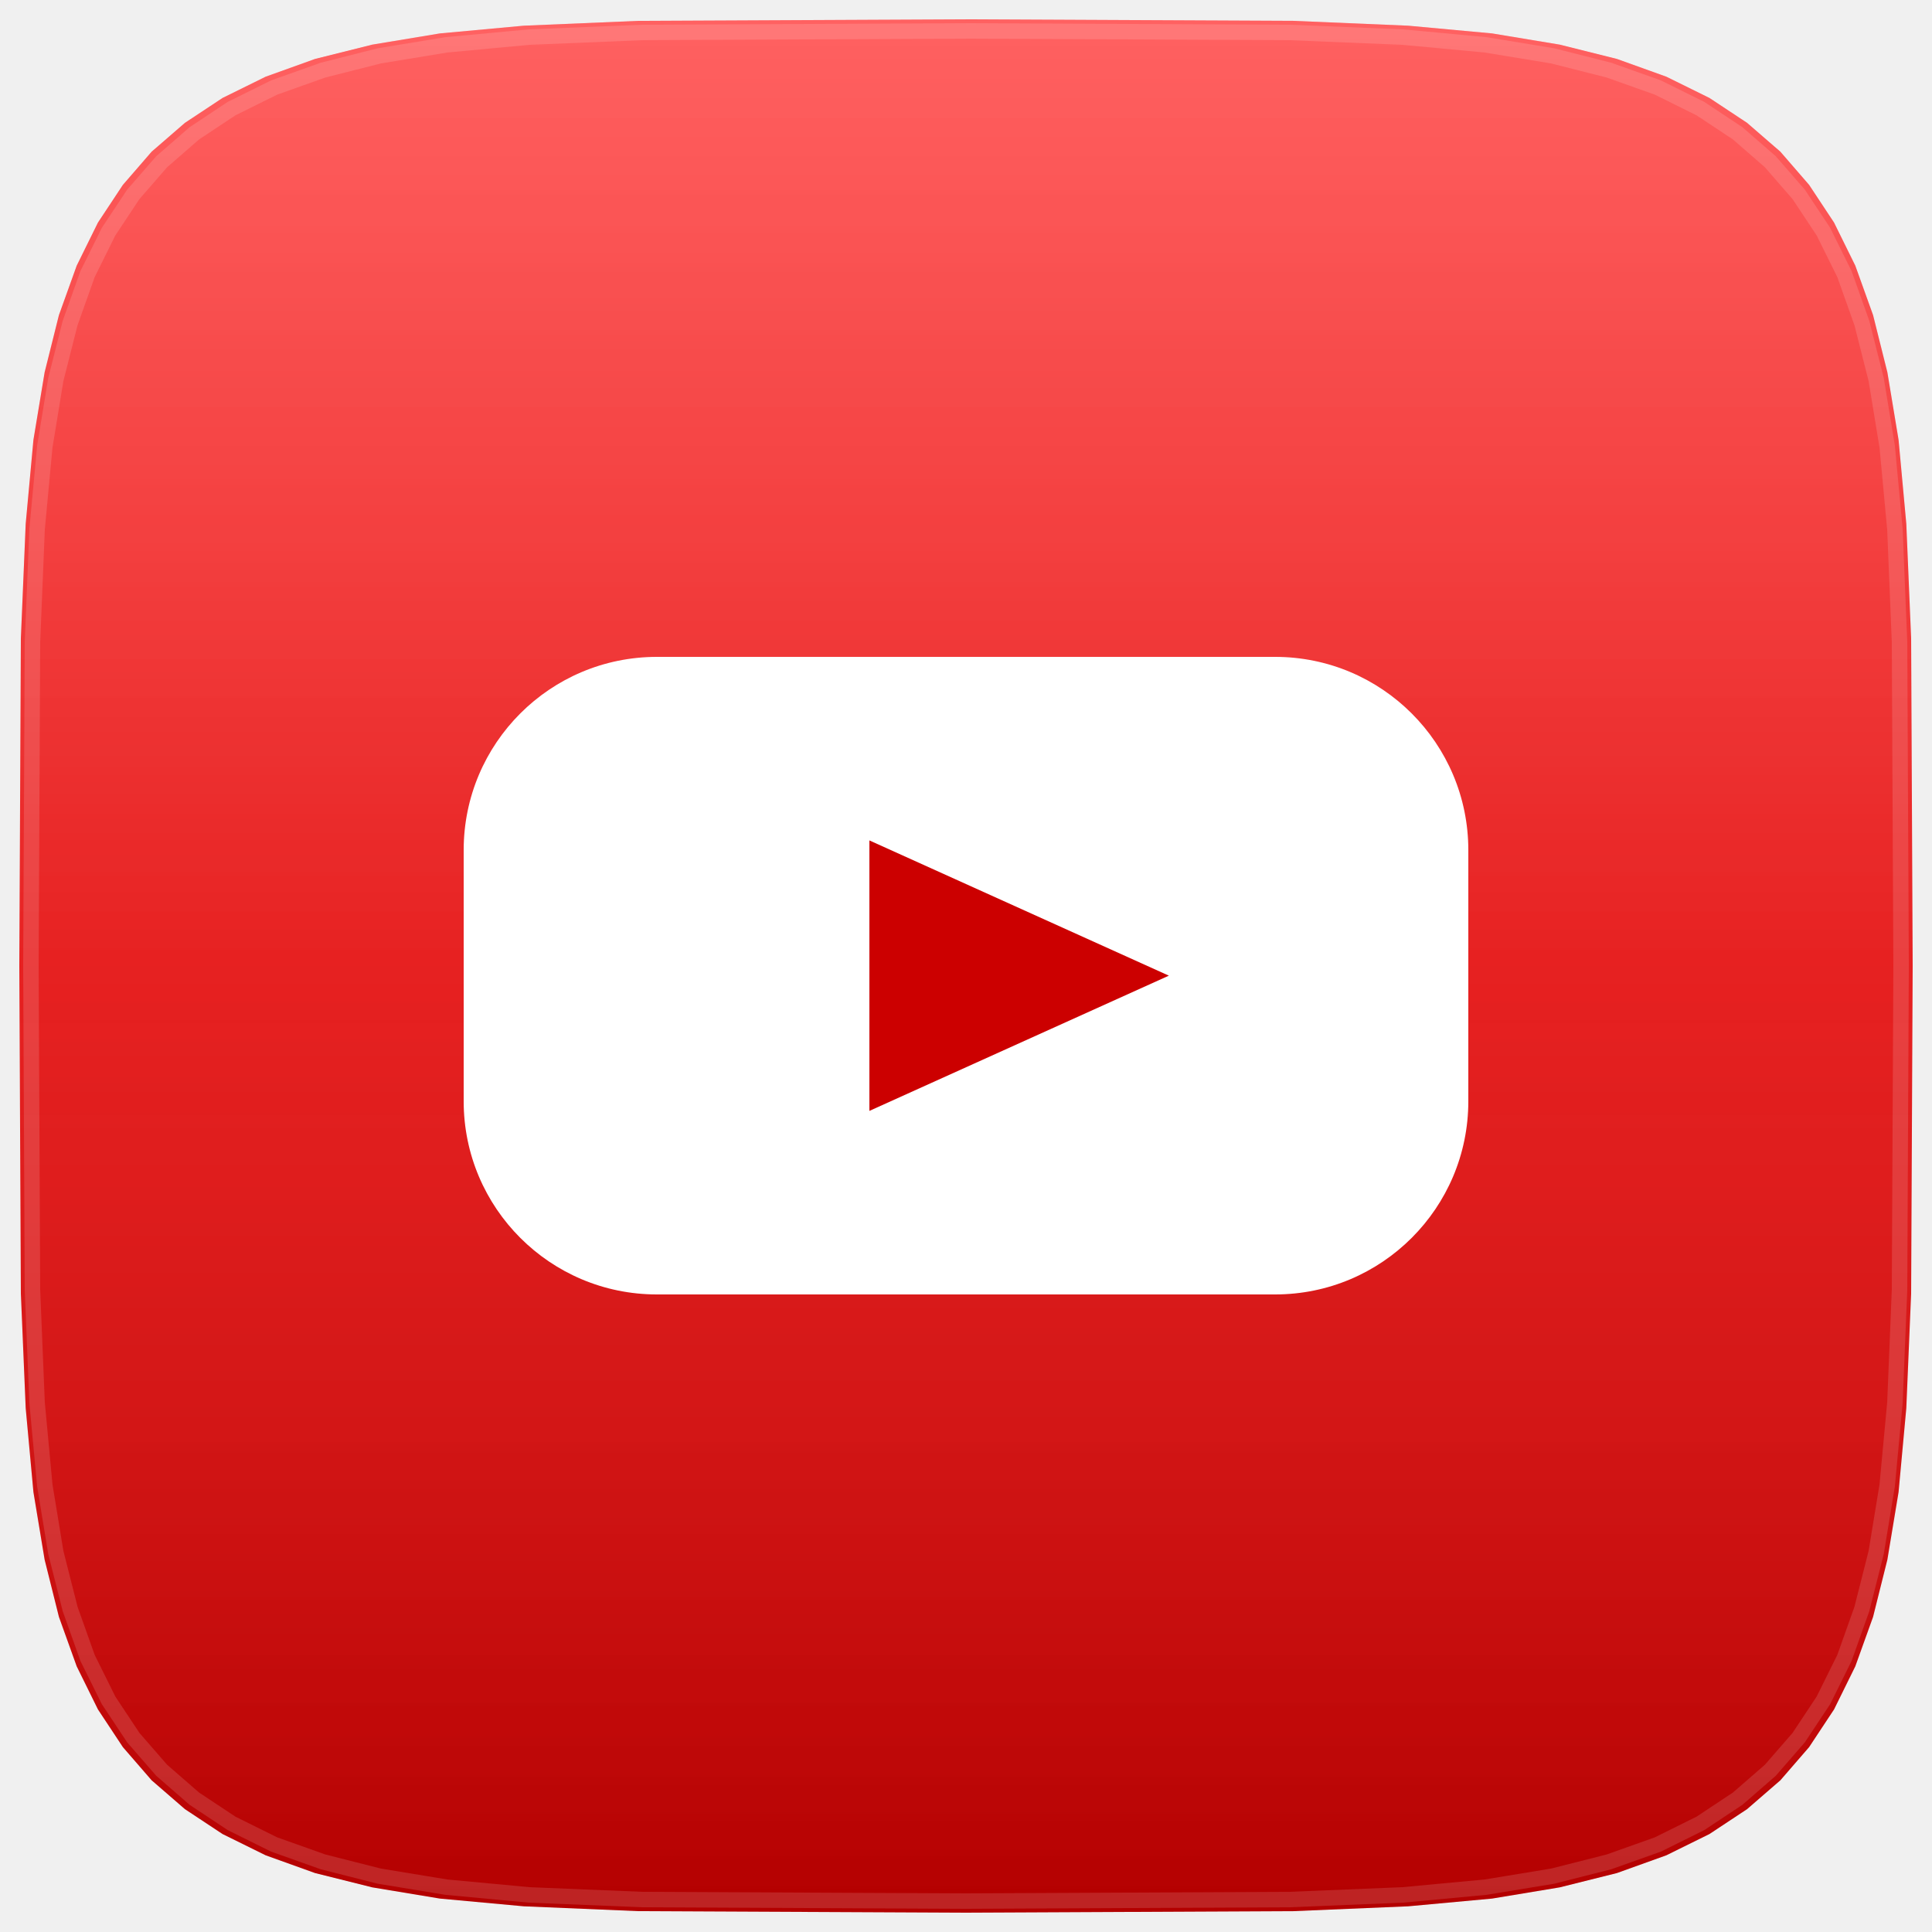
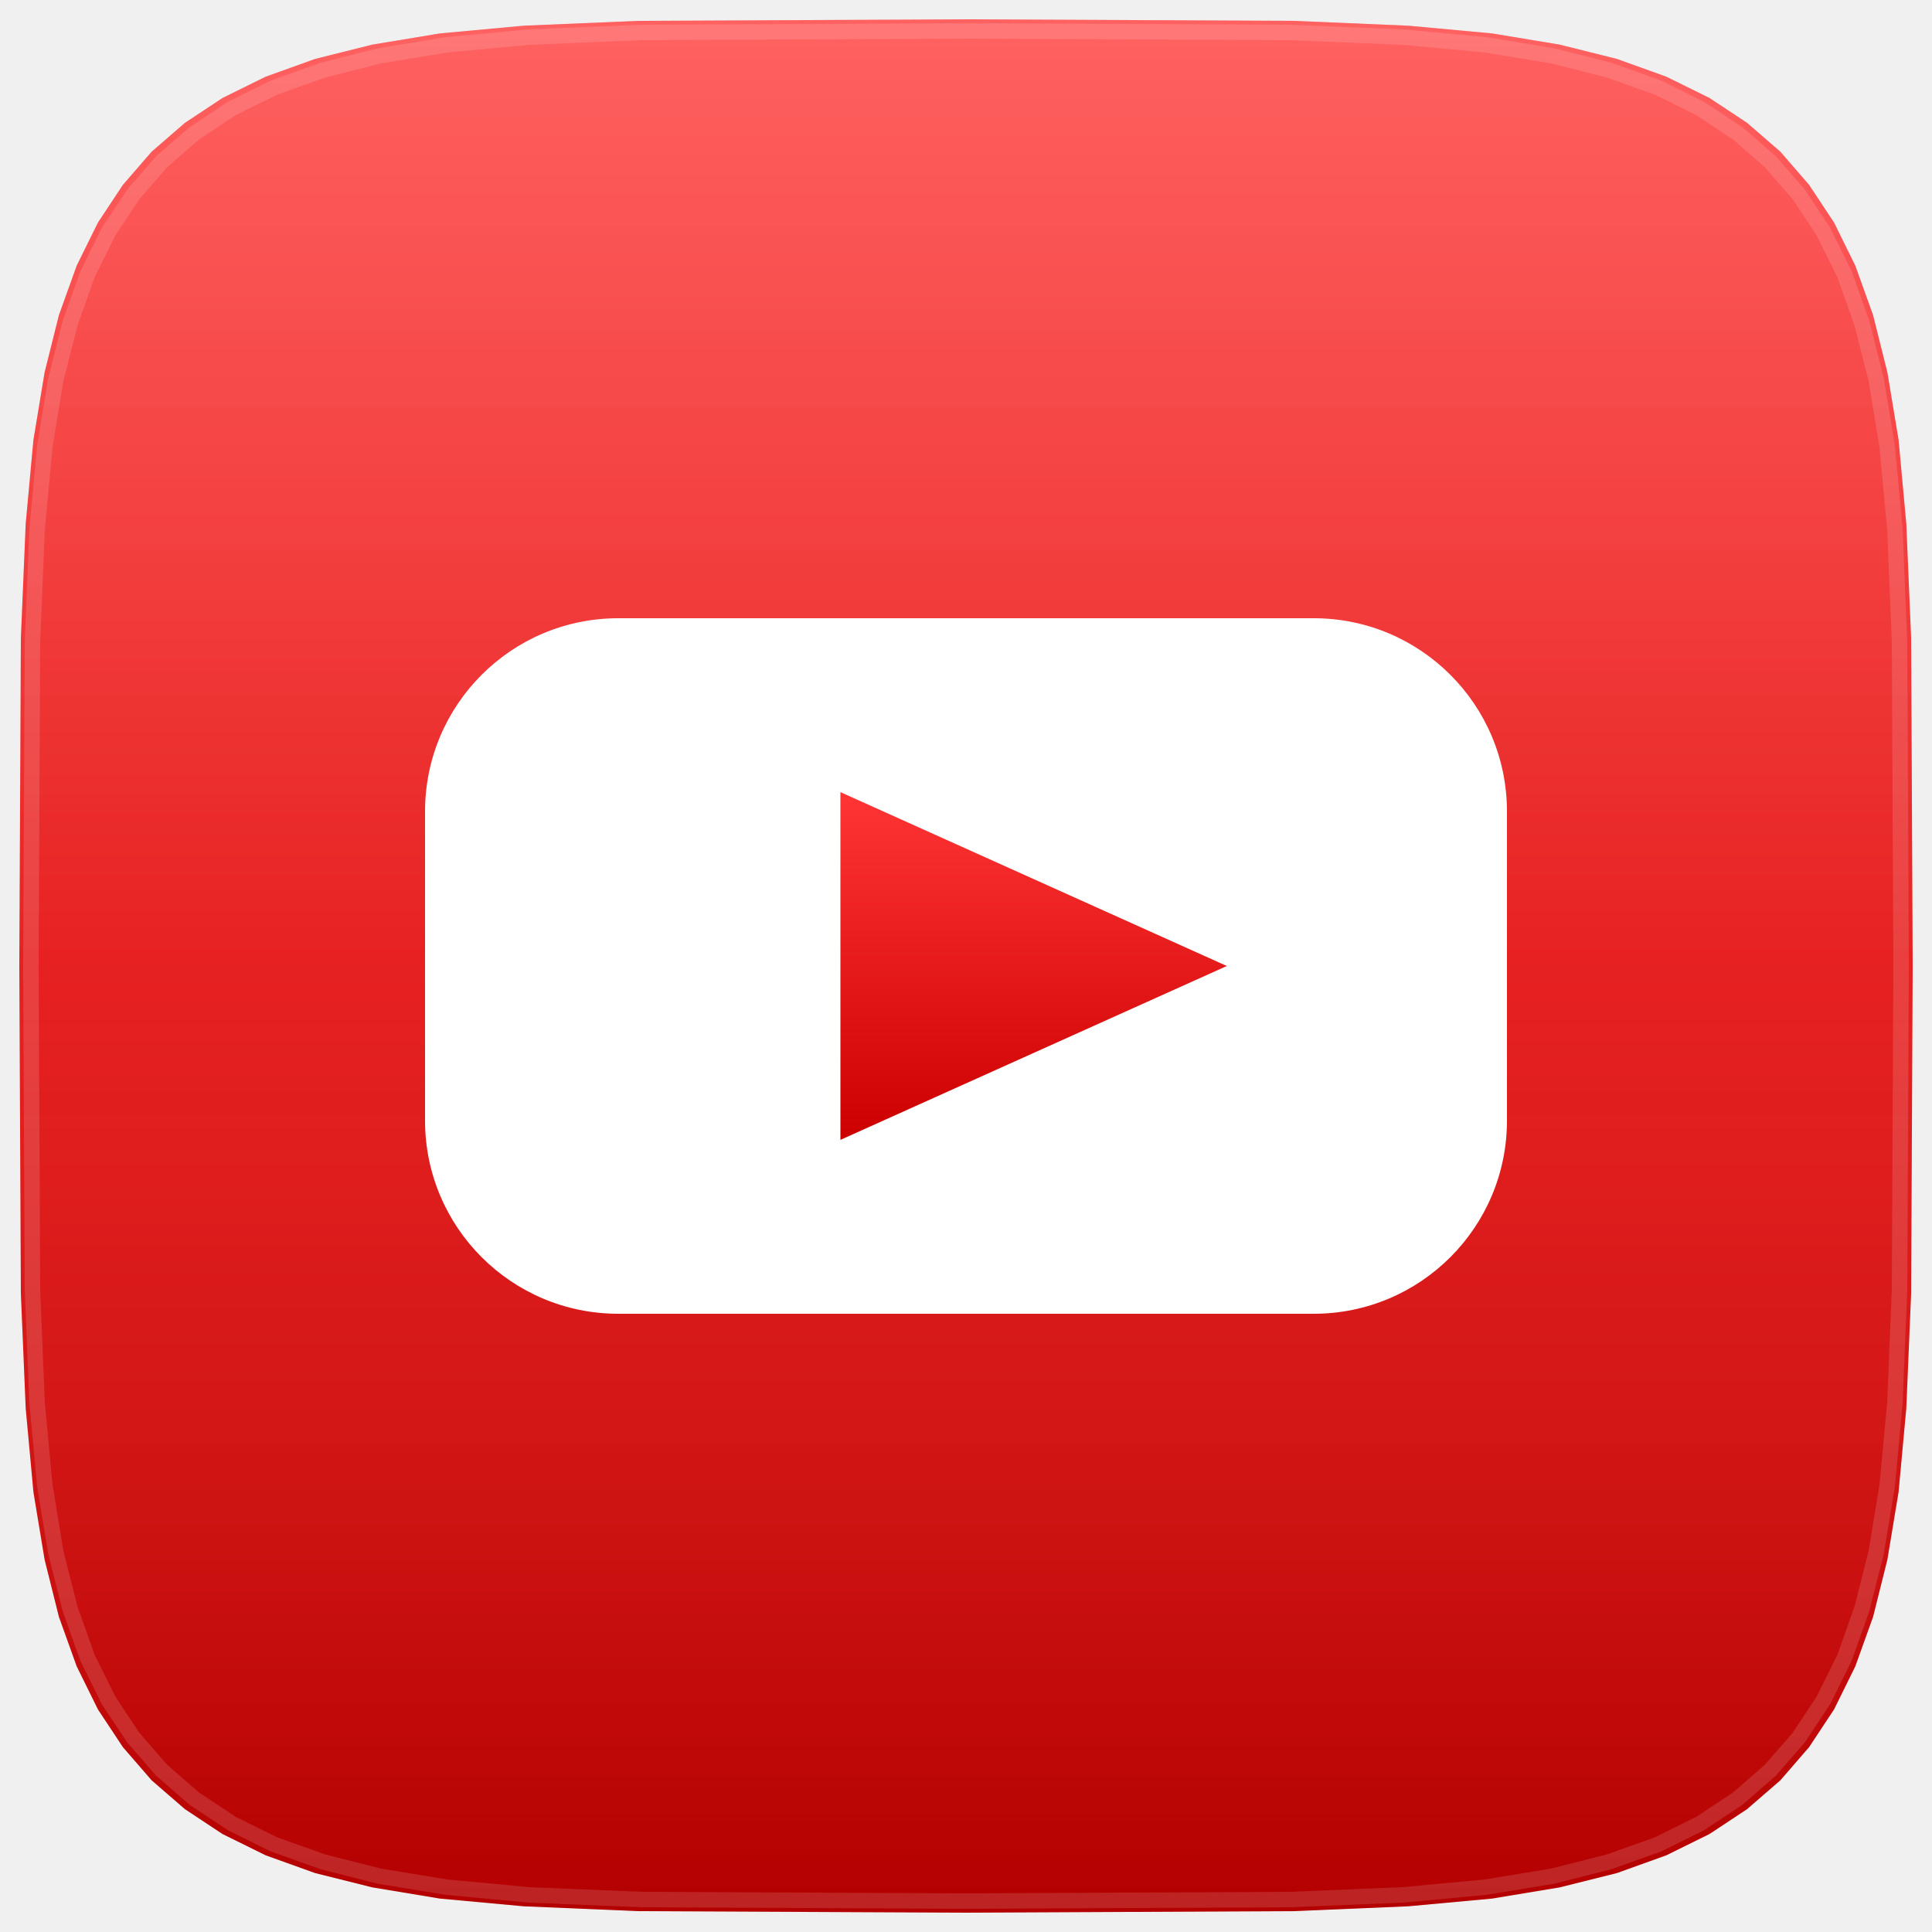
<svg xmlns="http://www.w3.org/2000/svg" viewBox="0 0 100 100">
  <linearGradient id="g" x1="0" y1="0" x2="0" y2="1">
    <stop offset="0" stop-color="#FF3434" />
    <stop offset="1" stop-color="#CC0000" />
  </linearGradient>
  <linearGradient id="sheen" x1="0" y1="0" x2="0" y2="1">
    <stop offset="0" stop-color="#ffffff" stop-opacity="0.22" />
    <stop offset="0.5" stop-color="#ffffff" stop-opacity="0.03" />
    <stop offset="1" stop-color="#000000" stop-opacity="0.12" />
  </linearGradient>
  <path d="M99.00 50.00 L98.92 66.96 L98.67 72.89 L98.27 77.23 L97.69 80.73 L96.95 83.69 L96.03 86.25 L94.93 88.48 L93.64 90.43 L92.15 92.15 L90.43 93.64 L88.48 94.93 L86.25 96.03 L83.69 96.95 L80.73 97.69 L77.23 98.27 L72.89 98.67 L66.96 98.92 L50.00 99.00 L33.04 98.92 L27.11 98.67 L22.77 98.27 L19.27 97.69 L16.31 96.95 L13.75 96.03 L11.52 94.93 L9.57 93.64 L7.85 92.15 L6.36 90.43 L5.07 88.48 L3.97 86.25 L3.05 83.69 L2.31 80.73 L1.73 77.23 L1.33 72.89 L1.08 66.96 L1.00 50.00 L1.08 33.04 L1.33 27.11 L1.73 22.77 L2.31 19.27 L3.05 16.31 L3.97 13.75 L5.07 11.52 L6.36 9.57 L7.85 7.85 L9.57 6.36 L11.52 5.07 L13.75 3.97 L16.31 3.05 L19.27 2.31 L22.77 1.73 L27.11 1.33 L33.04 1.08 L50.00 1.00 L66.96 1.08 L72.89 1.33 L77.23 1.73 L80.73 2.31 L83.69 3.05 L86.25 3.97 L88.48 5.07 L90.43 6.36 L92.15 7.85 L93.64 9.57 L94.93 11.52 L96.03 13.75 L96.95 16.31 L97.69 19.27 L98.27 22.77 L98.67 27.11 L98.92 33.04 Z" fill="url(#g)" />
  <path d="M99.00 50.00 L98.92 66.96 L98.67 72.89 L98.27 77.23 L97.69 80.73 L96.95 83.69 L96.03 86.25 L94.93 88.48 L93.64 90.43 L92.15 92.15 L90.43 93.64 L88.48 94.93 L86.25 96.03 L83.69 96.95 L80.73 97.69 L77.23 98.27 L72.89 98.67 L66.96 98.92 L50.00 99.00 L33.04 98.92 L27.11 98.67 L22.77 98.27 L19.27 97.69 L16.31 96.95 L13.75 96.03 L11.52 94.93 L9.57 93.64 L7.85 92.15 L6.36 90.43 L5.07 88.48 L3.97 86.25 L3.05 83.69 L2.31 80.73 L1.73 77.23 L1.33 72.89 L1.08 66.96 L1.00 50.00 L1.08 33.04 L1.33 27.11 L1.73 22.77 L2.31 19.27 L3.05 16.31 L3.97 13.75 L5.07 11.52 L6.36 9.57 L7.85 7.85 L9.57 6.36 L11.52 5.07 L13.75 3.97 L16.31 3.05 L19.27 2.31 L22.77 1.73 L27.11 1.33 L33.04 1.08 L50.00 1.00 L66.96 1.08 L72.89 1.33 L77.23 1.73 L80.73 2.31 L83.69 3.05 L86.25 3.97 L88.48 5.07 L90.43 6.36 L92.15 7.85 L93.64 9.57 L94.93 11.52 L96.03 13.75 L96.95 16.31 L97.69 19.27 L98.27 22.77 L98.67 27.11 L98.92 33.04 Z" fill="url(#sheen)" />
  <path d="M98.40 50.00 L98.32 66.75 L98.08 72.61 L97.68 76.89 L97.11 80.36 L96.37 83.28 L95.47 85.81 L94.38 88.01 L93.10 89.94 L91.63 91.63 L89.94 93.10 L88.01 94.38 L85.81 95.47 L83.28 96.37 L80.36 97.11 L76.89 97.68 L72.61 98.08 L66.75 98.32 L50.00 98.40 L33.25 98.32 L27.39 98.08 L23.11 97.68 L19.64 97.11 L16.72 96.37 L14.19 95.47 L11.99 94.38 L10.06 93.10 L8.37 91.63 L6.90 89.94 L5.62 88.01 L4.53 85.81 L3.63 83.28 L2.89 80.36 L2.32 76.89 L1.92 72.61 L1.68 66.75 L1.60 50.00 L1.68 33.25 L1.92 27.39 L2.32 23.11 L2.89 19.64 L3.63 16.72 L4.53 14.19 L5.62 11.99 L6.90 10.06 L8.37 8.37 L10.06 6.90 L11.99 5.62 L14.19 4.53 L16.72 3.63 L19.64 2.89 L23.11 2.32 L27.39 1.92 L33.25 1.68 L50.00 1.60 L66.75 1.68 L72.61 1.92 L76.89 2.32 L80.36 2.89 L83.28 3.63 L85.81 4.53 L88.01 5.62 L89.94 6.90 L91.63 8.37 L93.10 10.06 L94.38 11.99 L95.47 14.19 L96.37 16.72 L97.11 19.64 L97.68 23.11 L98.08 27.39 L98.32 33.25 Z" fill="none" stroke="#ffffff" stroke-opacity="0.14" stroke-width="0.8" />
-   <rect x="24" y="34" width="52" height="33" rx="10" fill="#ffffff" />
-   <path d="M45 43.5 L60.5 50.5 L45 57.5 Z" fill="#CC0000" />
+   <rect x="22" y="32" width="56" height="36" rx="10" fill="#ffffff" />
+   <path d="M43.5 41 L63.5 50 L43.5 59 Z" fill="url(#g)" />
</svg>
